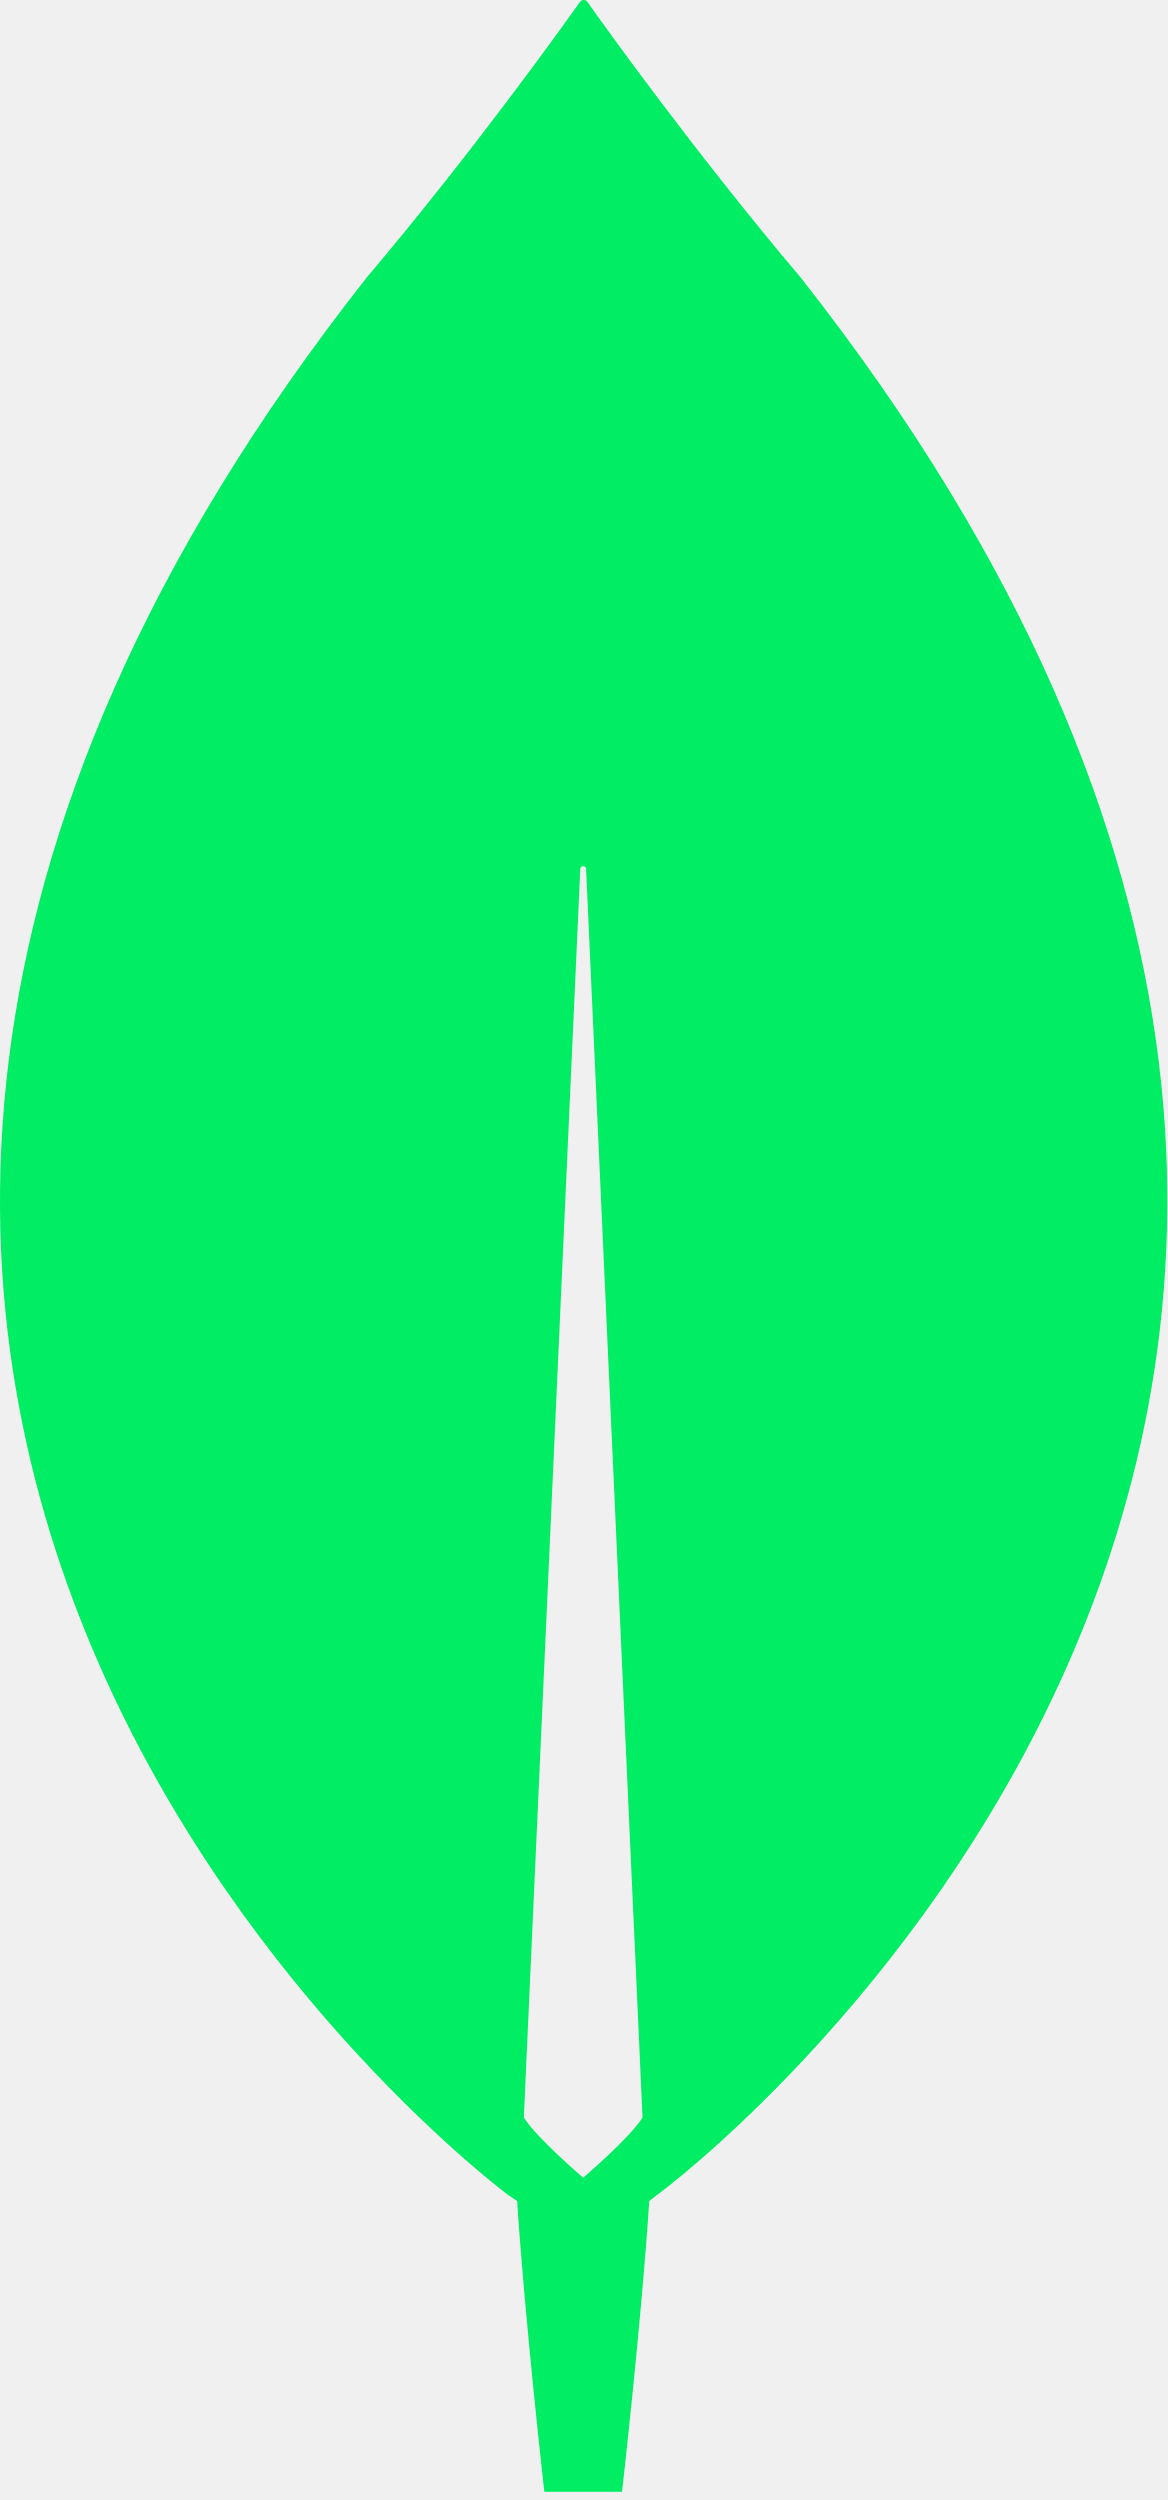
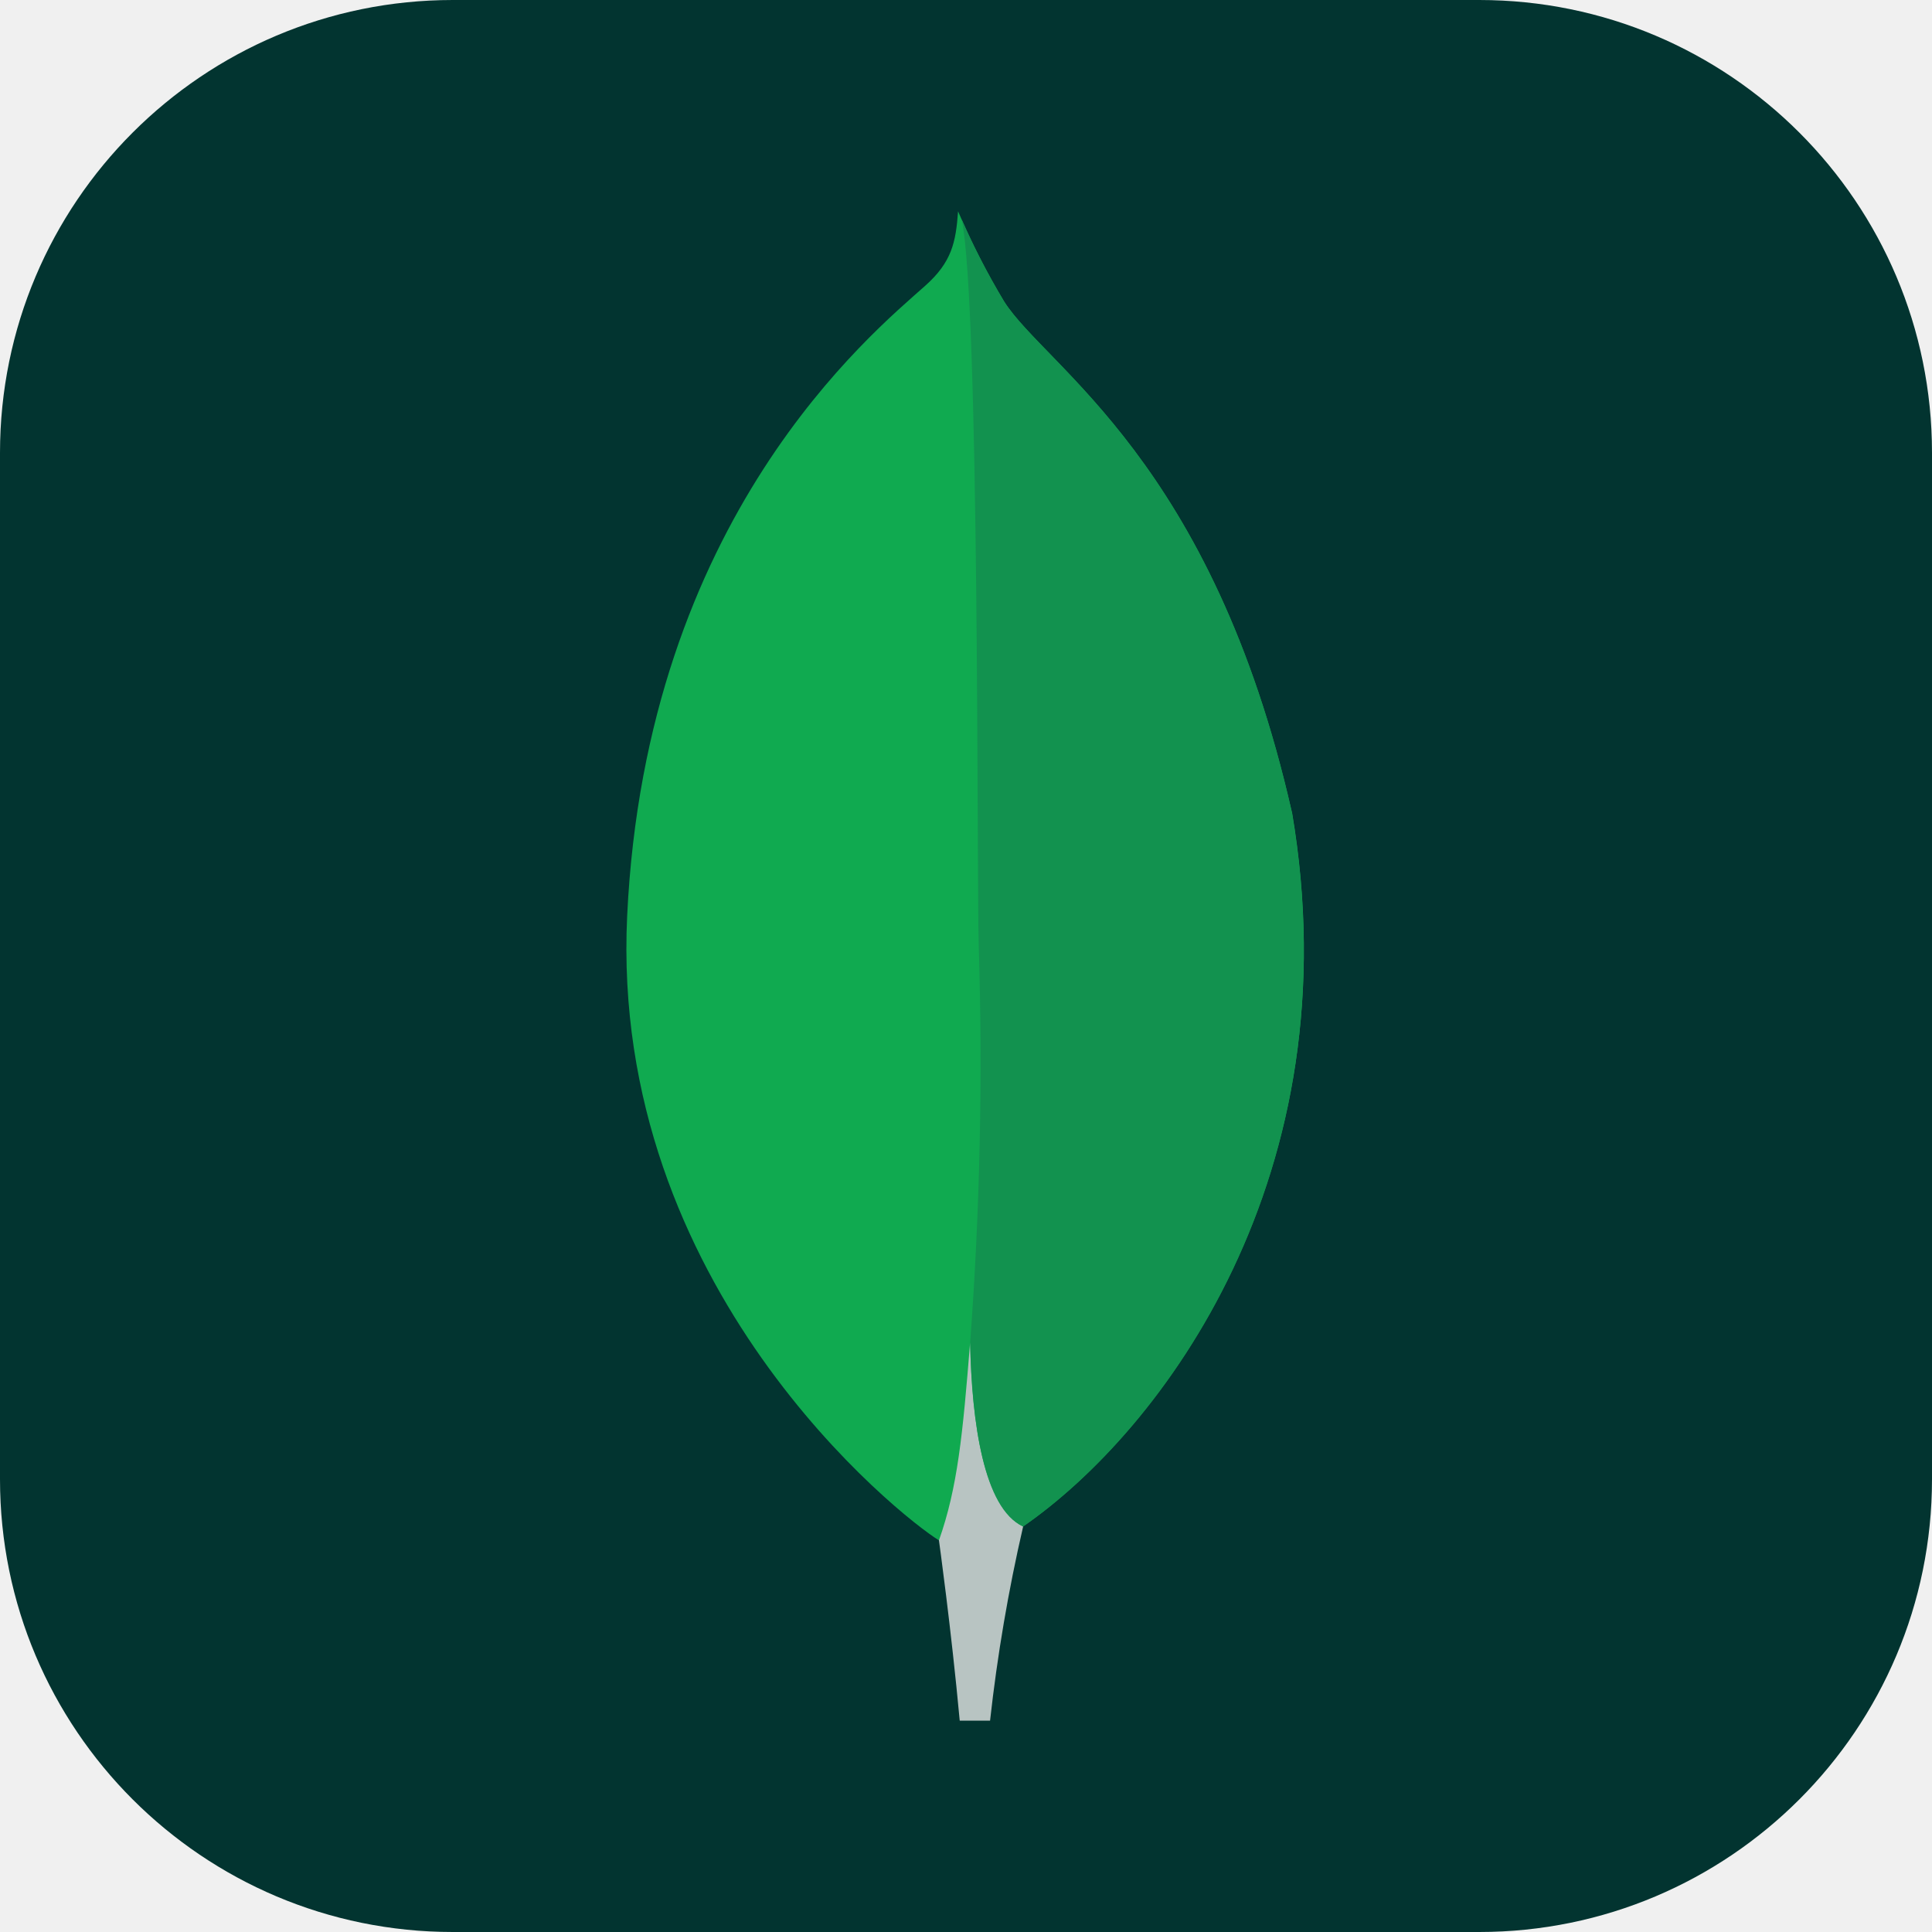
- <svg xmlns="http://www.w3.org/2000/svg" width="120" height="257" viewBox="0 0 120 257" fill="none">
-   <path d="M82.323 28.55C71.537 15.795 62.248 2.84 60.351 0.149C60.151 -0.05 59.852 -0.05 59.652 0.149C57.754 2.84 48.466 15.795 37.68 28.55C-54.902 146.238 52.261 225.661 52.261 225.661L53.16 226.258C53.959 238.516 55.956 256.154 55.956 256.154H59.951H63.946C63.946 256.154 65.944 238.615 66.743 226.258L67.642 225.561C67.741 225.561 174.905 146.238 82.323 28.55ZM59.951 223.867C59.951 223.867 55.158 219.781 53.859 217.688V217.489L59.652 89.338C59.652 88.939 60.251 88.939 60.251 89.338L66.044 217.489V217.688C64.745 219.781 59.951 223.867 59.951 223.867Z" fill="#00ED64" />
+ <svg xmlns="http://www.w3.org/2000/svg" width="256" height="256" viewBox="0 0 256 256" fill="none">
+   <g clip-path="url(#clip0_17_19)">
+     <path d="M196 0H60C26.863 0 0 26.863 0 60V196C0 229.137 26.863 256 60 256H196C229.137 256 256 229.137 256 196V60C256 26.863 229.137 0 196 0Z" fill="#023430" />
+     <path d="M171.173 107.591C160.636 61.11 138.676 48.736 133.074 39.989C130.764 36.135 128.717 32.13 126.949 28C126.653 32.129 126.109 34.731 122.599 37.862C115.552 44.145 85.622 68.535 83.103 121.348C80.756 170.59 119.303 200.953 124.395 204.092C128.311 206.019 133.08 204.133 135.407 202.364C153.988 189.612 179.376 155.614 171.193 107.591" fill="#10AA50" />
+     <path d="M128.545 177.871C127.575 190.059 126.88 197.141 124.416 204.106C124.416 204.106 126.033 215.709 127.169 228H131.188C132.147 219.345 133.61 210.753 135.572 202.268C130.369 199.708 128.745 188.566 128.545 177.871Z" fill="#B8C4C2" />
+     <path d="M135.565 202.275C130.307 199.846 128.786 188.469 128.552 177.871C129.852 160.388 130.231 142.849 129.688 125.326C129.412 116.132 129.818 40.168 127.423 29.046C129.062 32.813 130.949 36.466 133.074 39.982C138.676 48.736 160.643 61.11 171.173 107.591C179.376 155.532 154.126 189.44 135.565 202.275Z" fill="#12924F" />
+   </g>
+   <defs>
+     <clipPath id="clip0_17_19">
+       <rect width="256" height="256" fill="white" />
+     </clipPath>
+   </defs>
</svg>
